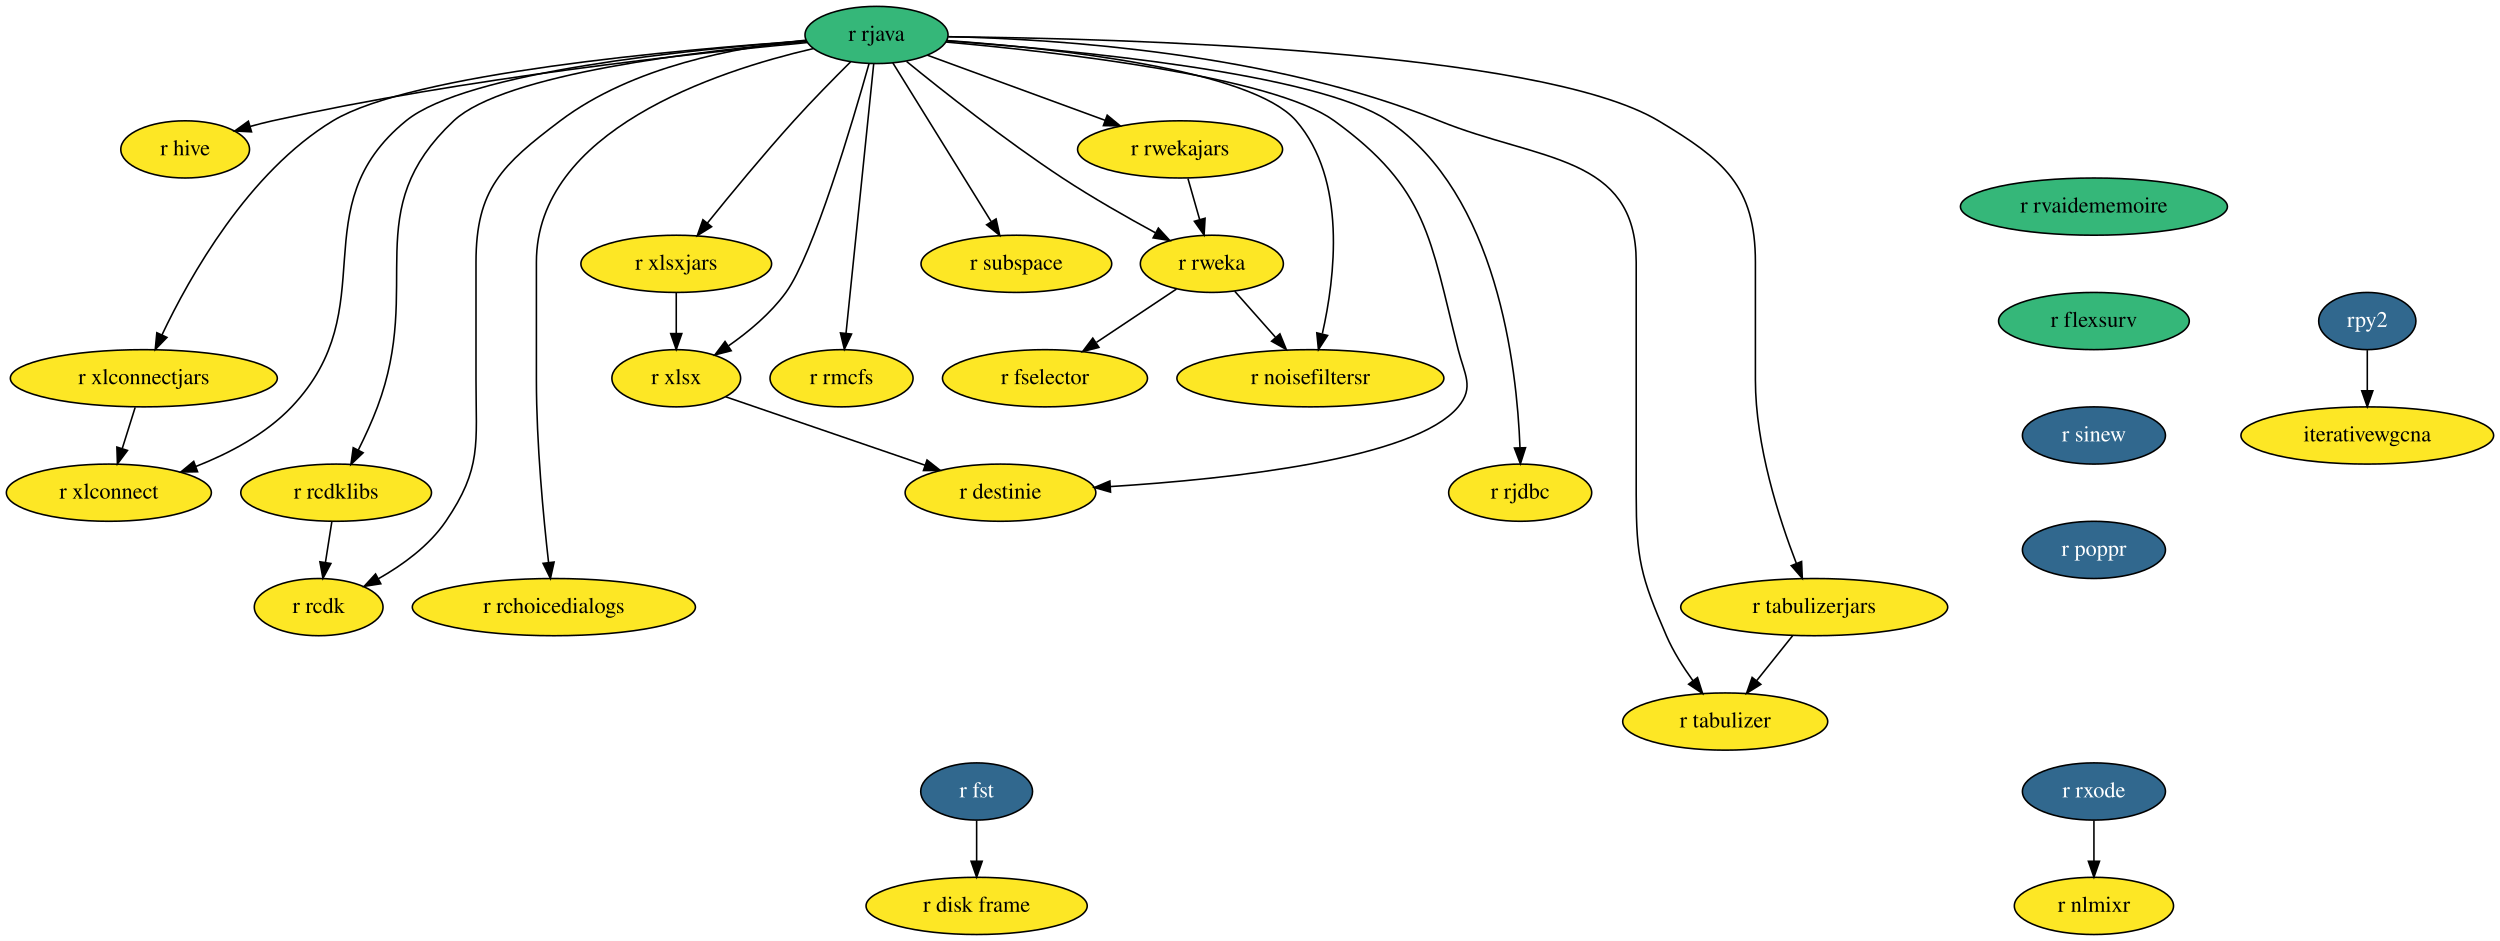
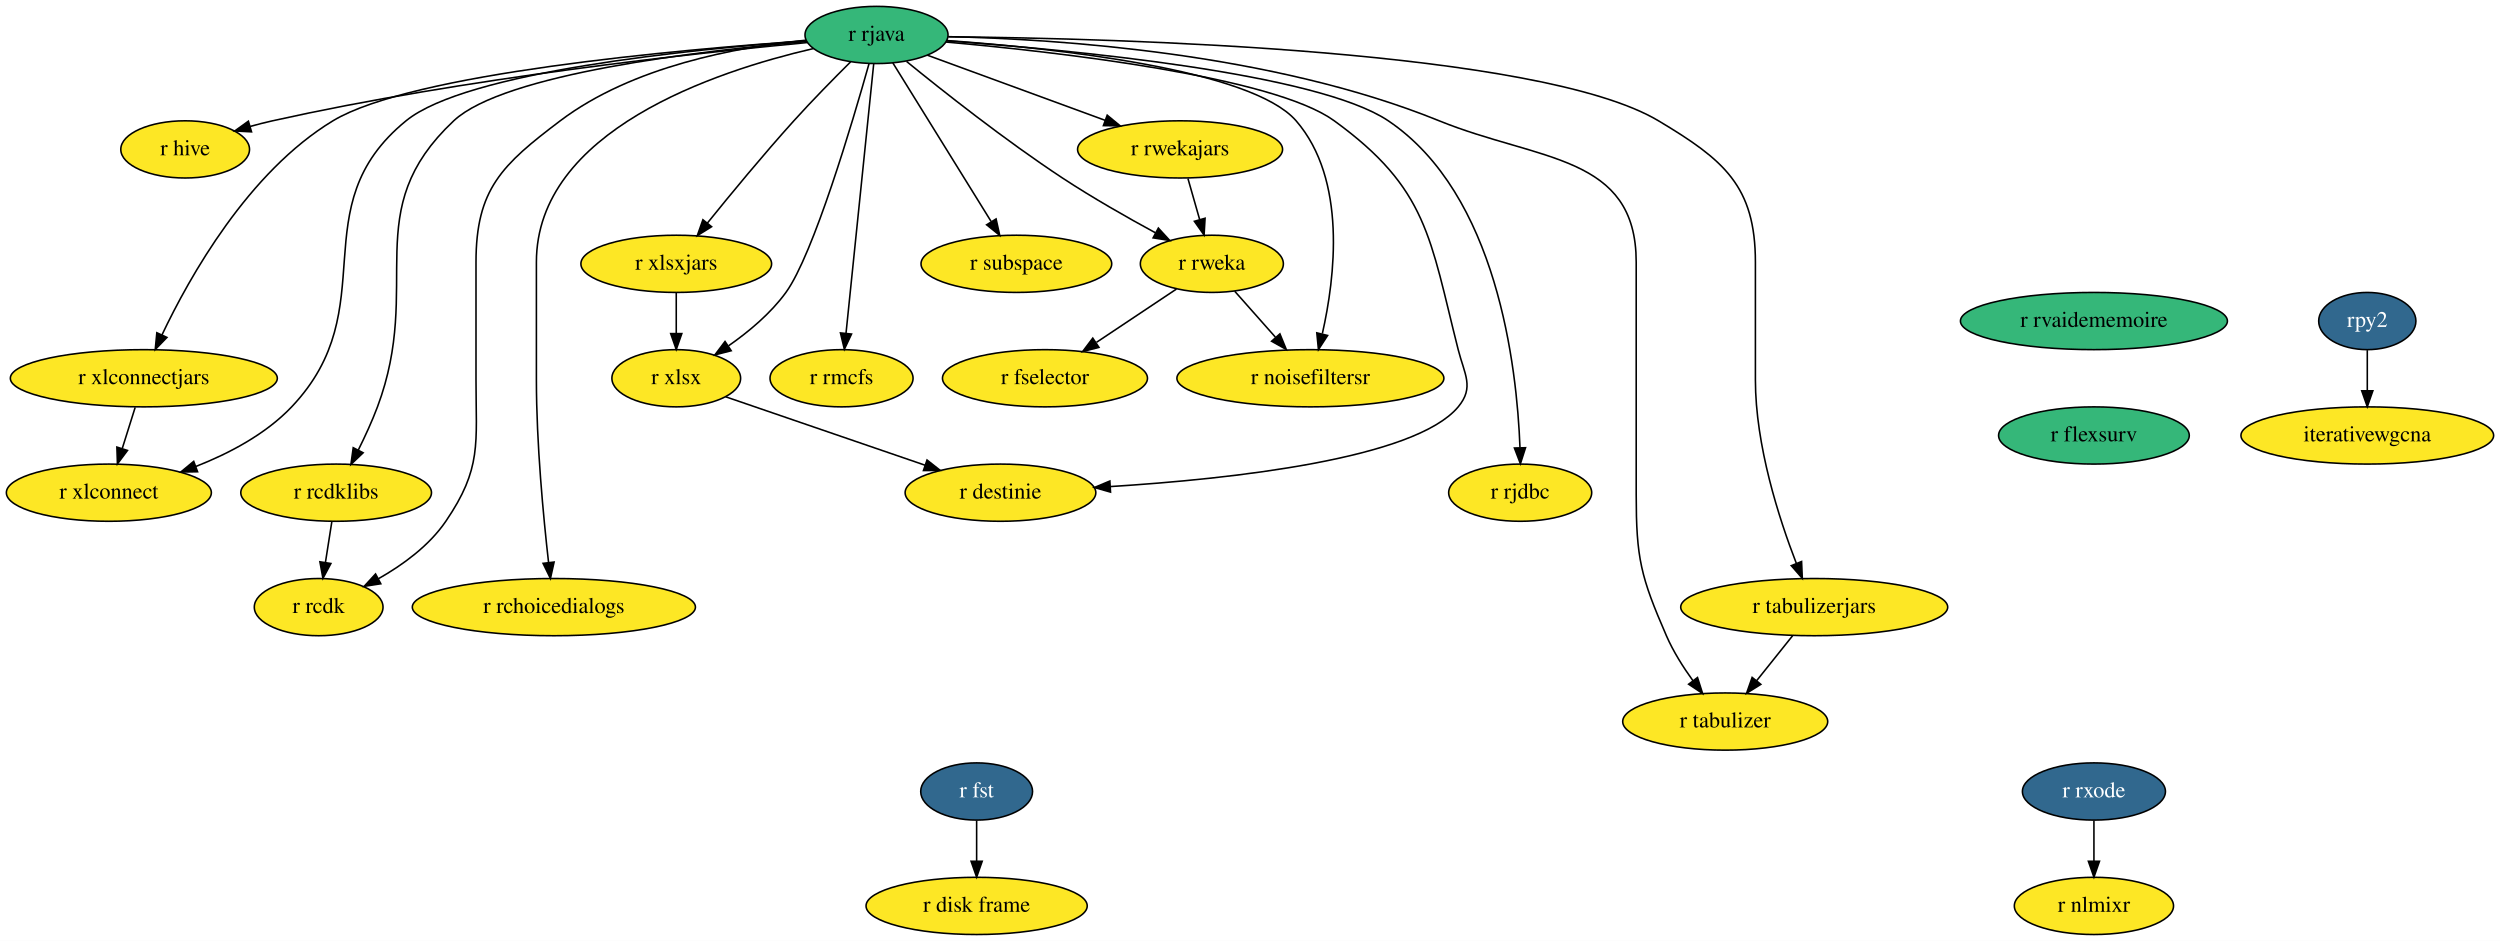
<svg xmlns="http://www.w3.org/2000/svg" xmlns:xlink="http://www.w3.org/1999/xlink" width="1573pt" height="592pt" viewBox="0.00 0.00 1573.00 592.00">
  <g id="graph0" class="graph" transform="scale(1 1) rotate(0) translate(4 588)">
    <polygon fill="white" stroke="transparent" points="-4,4 -4,-588 1569,-588 1569,4 -4,4" />
    <g id="node1" class="node">
      <g id="a_node1">
        <a xlink:href="https://github.com/conda-forge/r-fst-feedstock/pull/11" xlink:title="r fst">
          <ellipse fill="#31688e" stroke="black" cx="610.5" cy="-90" rx="35.19" ry="18" />
          <text text-anchor="middle" x="610.5" y="-86.3" font-family="Times,serif" font-size="14.00" fill="white">r fst</text>
        </a>
      </g>
    </g>
    <g id="node2" class="node">
      <g id="a_node2">
        <a xlink:href="https://github.com/conda-forge/r-disk.frame-feedstock" xlink:title="r disk frame">
          <ellipse fill="#fde725" stroke="black" cx="610.5" cy="-18" rx="69.59" ry="18" />
          <text text-anchor="middle" x="610.5" y="-14.3" font-family="Times,serif" font-size="14.00">r disk frame</text>
        </a>
      </g>
    </g>
    <g id="edge1" class="edge">
      <path fill="none" stroke="black" d="M610.5,-71.7C610.5,-63.98 610.5,-54.71 610.5,-46.11" />
      <polygon fill="black" stroke="black" points="614,-46.1 610.5,-36.1 607,-46.1 614,-46.1" />
    </g>
    <g id="node3" class="node">
      <g id="a_node3">
        <a xlink:href="https://github.com/conda-forge/r-hive-feedstock" xlink:title="r hive">
          <ellipse fill="#fde725" stroke="black" cx="112.5" cy="-494" rx="40.5" ry="18" />
          <text text-anchor="middle" x="112.5" y="-490.3" font-family="Times,serif" font-size="14.00">r hive</text>
        </a>
      </g>
    </g>
    <g id="node4" class="node">
      <g id="a_node4">
        <a xlink:href="https://github.com/conda-forge/r-rjava-feedstock" xlink:title="r rjava">
          <ellipse fill="#35b779" stroke="black" cx="547.5" cy="-566" rx="45" ry="18" />
          <text text-anchor="middle" x="547.5" y="-562.3" font-family="Times,serif" font-size="14.00">r rjava</text>
        </a>
      </g>
    </g>
    <g id="edge2" class="edge">
      <path fill="none" stroke="black" d="M504.07,-561.24C433.06,-554.58 287.94,-538.83 167.5,-512 162.87,-510.97 158.06,-509.73 153.3,-508.41" />
      <polygon fill="black" stroke="black" points="154.26,-505.04 143.68,-505.59 152.29,-511.76 154.26,-505.04" />
    </g>
    <g id="node5" class="node">
      <g id="a_node5">
        <a xlink:href="https://github.com/conda-forge/r-xlsx-feedstock" xlink:title="r xlsx">
          <ellipse fill="#fde725" stroke="black" cx="421.5" cy="-350" rx="40.5" ry="18" />
          <text text-anchor="middle" x="421.5" y="-346.3" font-family="Times,serif" font-size="14.00">r xlsx</text>
        </a>
      </g>
    </g>
    <g id="edge3" class="edge">
      <path fill="none" stroke="black" d="M542.78,-547.89C532.54,-511.5 507.79,-427.81 490.5,-404 480.91,-390.79 467.12,-379.29 454.39,-370.41" />
      <polygon fill="black" stroke="black" points="456.07,-367.32 445.8,-364.69 452.19,-373.15 456.07,-367.32" />
    </g>
    <g id="node6" class="node">
      <g id="a_node6">
        <a xlink:href="https://github.com/conda-forge/r-xlsxjars-feedstock" xlink:title="r xlsxjars">
          <ellipse fill="#fde725" stroke="black" cx="421.5" cy="-422" rx="60" ry="18" />
          <text text-anchor="middle" x="421.5" y="-418.3" font-family="Times,serif" font-size="14.00">r xlsxjars</text>
        </a>
      </g>
    </g>
    <g id="edge4" class="edge">
      <path fill="none" stroke="black" d="M531.22,-549.09C520.78,-538.74 507.08,-524.82 495.5,-512 476.34,-490.79 455.63,-465.68 441.01,-447.55" />
      <polygon fill="black" stroke="black" points="443.73,-445.35 434.74,-439.75 438.27,-449.74 443.73,-445.35" />
    </g>
    <g id="node7" class="node">
      <g id="a_node7">
        <a xlink:href="https://github.com/conda-forge/r-xlconnectjars-feedstock" xlink:title="r xlconnectjars">
          <ellipse fill="#fde725" stroke="black" cx="86.5" cy="-350" rx="84" ry="18" />
          <text text-anchor="middle" x="86.5" y="-346.3" font-family="Times,serif" font-size="14.00">r xlconnectjars</text>
        </a>
      </g>
    </g>
    <g id="edge5" class="edge">
      <path fill="none" stroke="black" d="M503.32,-562.32C422.55,-556.74 254.85,-541.85 205.5,-512 152.26,-479.8 115.29,-413.91 97.87,-377.19" />
      <polygon fill="black" stroke="black" points="101.04,-375.7 93.67,-368.09 94.68,-378.64 101.04,-375.7" />
    </g>
    <g id="node8" class="node">
      <g id="a_node8">
        <a xlink:href="https://github.com/conda-forge/r-xlconnect-feedstock" xlink:title="r xlconnect">
          <ellipse fill="#fde725" stroke="black" cx="64.5" cy="-278" rx="64.5" ry="18" />
          <text text-anchor="middle" x="64.5" y="-274.3" font-family="Times,serif" font-size="14.00">r xlconnect</text>
        </a>
      </g>
    </g>
    <g id="edge6" class="edge">
      <path fill="none" stroke="black" d="M503.41,-562.29C430.59,-556.98 289.44,-542.92 251.5,-512 184.71,-457.57 238.84,-394.47 179.5,-332 163.22,-314.86 140.33,-302.77 119.25,-294.51" />
      <polygon fill="black" stroke="black" points="120.31,-291.17 109.72,-290.98 117.88,-297.73 120.31,-291.17" />
    </g>
    <g id="node9" class="node">
      <g id="a_node9">
        <a xlink:href="https://github.com/conda-forge/r-rcdklibs-feedstock" xlink:title="r rcdklibs">
          <ellipse fill="#fde725" stroke="black" cx="207.5" cy="-278" rx="60" ry="18" />
          <text text-anchor="middle" x="207.5" y="-274.3" font-family="Times,serif" font-size="14.00">r rcdklibs</text>
        </a>
      </g>
    </g>
    <g id="edge7" class="edge">
      <path fill="none" stroke="black" d="M503.71,-561.81C436.69,-556.05 313.1,-541.64 281.5,-512 221.11,-455.36 262.54,-409.54 233.5,-332 230.1,-322.93 225.68,-313.34 221.44,-304.85" />
      <polygon fill="black" stroke="black" points="224.48,-303.11 216.8,-295.81 218.25,-306.31 224.48,-303.11" />
    </g>
    <g id="node10" class="node">
      <g id="a_node10">
        <a xlink:href="https://github.com/conda-forge/r-rcdk-feedstock" xlink:title="r rcdk">
          <ellipse fill="#fde725" stroke="black" cx="196.5" cy="-206" rx="40.5" ry="18" />
          <text text-anchor="middle" x="196.5" y="-202.3" font-family="Times,serif" font-size="14.00">r rcdk</text>
        </a>
      </g>
    </g>
    <g id="edge8" class="edge">
      <path fill="none" stroke="black" d="M502.98,-562.7C459.64,-558.41 393.86,-546.27 348.5,-512 311.77,-484.25 295.5,-469.04 295.5,-423 295.5,-423 295.5,-423 295.5,-349 295.5,-308.55 299.27,-293.43 276.5,-260 265.99,-244.58 249.36,-232.5 233.98,-223.8" />
      <polygon fill="black" stroke="black" points="235.6,-220.69 225.13,-219.07 232.3,-226.87 235.6,-220.69" />
    </g>
    <g id="node11" class="node">
      <g id="a_node11">
        <a xlink:href="https://github.com/conda-forge/r-rchoicedialogs-feedstock" xlink:title="r rchoicedialogs">
          <ellipse fill="#fde725" stroke="black" cx="344.5" cy="-206" rx="89.08" ry="18" />
          <text text-anchor="middle" x="344.5" y="-202.3" font-family="Times,serif" font-size="14.00">r rchoicedialogs</text>
        </a>
      </g>
    </g>
    <g id="edge9" class="edge">
      <path fill="none" stroke="black" d="M507.75,-557.44C445.86,-543.11 333.5,-505.71 333.5,-423 333.5,-423 333.5,-423 333.5,-349 333.5,-308.88 337.92,-262.57 341.16,-234.03" />
      <polygon fill="black" stroke="black" points="344.64,-234.36 342.33,-224.02 337.69,-233.54 344.64,-234.36" />
    </g>
    <g id="node12" class="node">
      <g id="a_node12">
        <a xlink:href="https://github.com/conda-forge/r-rwekajars-feedstock" xlink:title="r rwekajars">
          <ellipse fill="#fde725" stroke="black" cx="738.5" cy="-494" rx="64.5" ry="18" />
          <text text-anchor="middle" x="738.5" y="-490.3" font-family="Times,serif" font-size="14.00">r rwekajars</text>
        </a>
      </g>
    </g>
    <g id="edge10" class="edge">
      <path fill="none" stroke="black" d="M579.47,-553.28C610.05,-542.08 656.53,-525.04 691.35,-512.28" />
      <polygon fill="black" stroke="black" points="692.66,-515.53 700.84,-508.8 690.25,-508.96 692.66,-515.53" />
    </g>
    <g id="node13" class="node">
      <g id="a_node13">
        <a xlink:href="https://github.com/conda-forge/r-rweka-feedstock" xlink:title="r rweka">
          <ellipse fill="#fde725" stroke="black" cx="758.5" cy="-422" rx="45" ry="18" />
          <text text-anchor="middle" x="758.5" y="-418.3" font-family="Times,serif" font-size="14.00">r rweka</text>
        </a>
      </g>
    </g>
    <g id="edge11" class="edge">
      <path fill="none" stroke="black" d="M566.37,-549.36C589.02,-530.9 628.47,-499.7 664.5,-476 683.29,-463.64 705.14,-451.21 723.03,-441.5" />
      <polygon fill="black" stroke="black" points="724.84,-444.5 732,-436.69 721.53,-438.34 724.84,-444.5" />
    </g>
    <g id="node14" class="node">
      <g id="a_node14">
        <a xlink:href="https://github.com/conda-forge/r-subspace-feedstock" xlink:title="r subspace">
          <ellipse fill="#fde725" stroke="black" cx="635.5" cy="-422" rx="60" ry="18" />
          <text text-anchor="middle" x="635.5" y="-418.3" font-family="Times,serif" font-size="14.00">r subspace</text>
        </a>
      </g>
    </g>
    <g id="edge12" class="edge">
      <path fill="none" stroke="black" d="M557.77,-548.43C572.99,-523.88 601.66,-477.6 619.61,-448.65" />
      <polygon fill="black" stroke="black" points="622.73,-450.25 625.03,-439.9 616.78,-446.56 622.73,-450.25" />
    </g>
    <g id="node15" class="node">
      <g id="a_node15">
        <a xlink:href="https://github.com/conda-forge/r-rmcfs-feedstock" xlink:title="r rmcfs">
          <ellipse fill="#fde725" stroke="black" cx="525.5" cy="-350" rx="45" ry="18" />
          <text text-anchor="middle" x="525.5" y="-346.3" font-family="Times,serif" font-size="14.00">r rmcfs</text>
        </a>
      </g>
    </g>
    <g id="edge13" class="edge">
      <path fill="none" stroke="black" d="M545.74,-547.85C541.93,-510.83 532.92,-423.18 528.32,-378.39" />
      <polygon fill="black" stroke="black" points="531.78,-377.82 527.27,-368.23 524.81,-378.54 531.78,-377.82" />
    </g>
    <g id="node16" class="node">
      <g id="a_node16">
        <a xlink:href="https://github.com/conda-forge/r-rjdbc-feedstock" xlink:title="r rjdbc">
          <ellipse fill="#fde725" stroke="black" cx="952.5" cy="-278" rx="45" ry="18" />
          <text text-anchor="middle" x="952.5" y="-274.3" font-family="Times,serif" font-size="14.00">r rjdbc</text>
        </a>
      </g>
    </g>
    <g id="edge14" class="edge">
      <path fill="none" stroke="black" d="M591.77,-562.24C669.11,-556.7 824.86,-542.06 869.5,-512 938.02,-465.85 950.43,-357.48 952.37,-306.47" />
      <polygon fill="black" stroke="black" points="955.87,-306.3 952.64,-296.21 948.87,-306.11 955.87,-306.3" />
    </g>
    <g id="node17" class="node">
      <g id="a_node17">
        <a xlink:href="https://github.com/conda-forge/r-tabulizer-feedstock" xlink:title="r tabulizer">
          <ellipse fill="#fde725" stroke="black" cx="1081.5" cy="-134" rx="64.5" ry="18" />
          <text text-anchor="middle" x="1081.5" y="-130.3" font-family="Times,serif" font-size="14.00">r tabulizer</text>
        </a>
      </g>
    </g>
    <g id="edge15" class="edge">
      <path fill="none" stroke="black" d="M592.58,-564.94C661.62,-563.4 796.56,-554.59 901.5,-512 964.36,-486.49 1025.5,-490.84 1025.5,-423 1025.5,-423 1025.5,-423 1025.5,-277 1025.5,-236.55 1028.38,-225.1 1044.5,-188 1048.79,-178.12 1055.07,-168.2 1061.24,-159.65" />
      <polygon fill="black" stroke="black" points="1064.07,-161.71 1067.29,-151.62 1058.48,-157.5 1064.07,-161.71" />
    </g>
    <g id="node18" class="node">
      <g id="a_node18">
        <a xlink:href="https://github.com/conda-forge/r-tabulizerjars-feedstock" xlink:title="r tabulizerjars">
          <ellipse fill="#fde725" stroke="black" cx="1137.5" cy="-206" rx="84" ry="18" />
          <text text-anchor="middle" x="1137.5" y="-202.3" font-family="Times,serif" font-size="14.00">r tabulizerjars</text>
        </a>
      </g>
    </g>
    <g id="edge16" class="edge">
      <path fill="none" stroke="black" d="M592.8,-564.87C699.79,-563.83 964.74,-556.67 1039.5,-512 1080.67,-487.4 1100.5,-470.95 1100.5,-423 1100.5,-423 1100.5,-423 1100.5,-349 1100.5,-307.71 1115.33,-261.77 1126.22,-233.63" />
      <polygon fill="black" stroke="black" points="1129.56,-234.7 1130.01,-224.11 1123.06,-232.11 1129.56,-234.7" />
    </g>
    <g id="node19" class="node">
      <g id="a_node19">
        <a xlink:href="https://github.com/conda-forge/r-destinie-feedstock" xlink:title="r destinie">
          <ellipse fill="#fde725" stroke="black" cx="625.5" cy="-278" rx="60" ry="18" />
          <text text-anchor="middle" x="625.5" y="-274.3" font-family="Times,serif" font-size="14.00">r destinie</text>
        </a>
      </g>
    </g>
    <g id="edge17" class="edge">
      <path fill="none" stroke="black" d="M591.17,-561.56C661.82,-555.26 797.14,-539.86 835.5,-512 894.39,-469.23 895.62,-438.56 913.5,-368 917.43,-352.49 923.74,-344.29 913.5,-332 886.18,-299.19 770.74,-286.62 694.57,-281.85" />
      <polygon fill="black" stroke="black" points="694.74,-278.36 684.55,-281.26 694.33,-285.35 694.74,-278.36" />
    </g>
    <g id="node20" class="node">
      <g id="a_node20">
        <a xlink:href="https://github.com/conda-forge/r-noisefiltersr-feedstock" xlink:title="r noisefiltersr">
          <ellipse fill="#fde725" stroke="black" cx="820.5" cy="-350" rx="84" ry="18" />
          <text text-anchor="middle" x="820.5" y="-346.3" font-family="Times,serif" font-size="14.00">r noisefiltersr</text>
        </a>
      </g>
    </g>
    <g id="edge18" class="edge">
      <path fill="none" stroke="black" d="M591.72,-562.49C659.27,-557.66 783.33,-544.5 811.5,-512 843.57,-475 836.02,-413.41 828.02,-378.09" />
      <polygon fill="black" stroke="black" points="831.33,-376.92 825.56,-368.04 824.53,-378.58 831.33,-376.92" />
    </g>
    <g id="edge19" class="edge">
      <path fill="none" stroke="black" d="M452.48,-338.37C485.88,-326.91 539.44,-308.53 578.12,-295.26" />
      <polygon fill="black" stroke="black" points="579.29,-298.56 587.62,-292 577.02,-291.93 579.29,-298.56" />
    </g>
    <g id="edge20" class="edge">
      <path fill="none" stroke="black" d="M421.5,-403.7C421.5,-395.98 421.5,-386.71 421.5,-378.11" />
      <polygon fill="black" stroke="black" points="425,-378.1 421.5,-368.1 418,-378.1 425,-378.1" />
    </g>
    <g id="edge21" class="edge">
      <path fill="none" stroke="black" d="M81.06,-331.7C78.61,-323.9 75.66,-314.51 72.93,-305.83" />
      <polygon fill="black" stroke="black" points="76.21,-304.59 69.88,-296.1 69.54,-306.69 76.21,-304.59" />
    </g>
    <g id="edge22" class="edge">
      <path fill="none" stroke="black" d="M204.78,-259.7C203.57,-251.98 202.11,-242.71 200.76,-234.11" />
      <polygon fill="black" stroke="black" points="204.2,-233.44 199.19,-224.1 197.28,-234.53 204.2,-233.44" />
    </g>
    <g id="edge23" class="edge">
      <path fill="none" stroke="black" d="M743.44,-475.7C745.67,-467.9 748.35,-458.51 750.83,-449.83" />
      <polygon fill="black" stroke="black" points="754.23,-450.68 753.61,-440.1 747.5,-448.76 754.23,-450.68" />
    </g>
    <g id="edge24" class="edge">
      <path fill="none" stroke="black" d="M772.88,-404.76C780.48,-396.18 789.98,-385.46 798.48,-375.86" />
      <polygon fill="black" stroke="black" points="801.32,-377.93 805.33,-368.12 796.08,-373.29 801.32,-377.93" />
    </g>
    <g id="node21" class="node">
      <g id="a_node21">
        <a xlink:href="https://github.com/conda-forge/r-fselector-feedstock" xlink:title="r fselector">
          <ellipse fill="#fde725" stroke="black" cx="653.5" cy="-350" rx="64.5" ry="18" />
          <text text-anchor="middle" x="653.5" y="-346.3" font-family="Times,serif" font-size="14.00">r fselector</text>
        </a>
      </g>
    </g>
    <g id="edge25" class="edge">
      <path fill="none" stroke="black" d="M736.23,-406.15C721.6,-396.4 702.23,-383.48 685.9,-372.6" />
      <polygon fill="black" stroke="black" points="687.46,-369.43 677.19,-366.8 683.57,-375.26 687.46,-369.43" />
    </g>
    <g id="edge26" class="edge">
      <path fill="none" stroke="black" d="M1123.94,-188.05C1117.13,-179.54 1108.75,-169.07 1101.25,-159.68" />
      <polygon fill="black" stroke="black" points="1103.91,-157.41 1094.93,-151.79 1098.45,-161.78 1103.91,-157.41" />
    </g>
    <g id="node22" class="node">
      <g id="a_node22">
        <a xlink:href="https://github.com/conda-forge/rpy2-feedstock/pull/55" xlink:title="rpy2">
          <ellipse fill="#31688e" stroke="black" cx="1485.5" cy="-386" rx="30.59" ry="18" />
          <text text-anchor="middle" x="1485.5" y="-382.3" font-family="Times,serif" font-size="14.00" fill="white">rpy2</text>
        </a>
      </g>
    </g>
    <g id="node23" class="node">
      <g id="a_node23">
        <a xlink:href="https://github.com/conda-forge/iterativewgcna-feedstock" xlink:title="iterativewgcna">
          <ellipse fill="#fde725" stroke="black" cx="1485.5" cy="-314" rx="79.5" ry="18" />
          <text text-anchor="middle" x="1485.5" y="-310.3" font-family="Times,serif" font-size="14.00">iterativewgcna</text>
        </a>
      </g>
    </g>
    <g id="edge27" class="edge">
      <path fill="none" stroke="black" d="M1485.5,-367.7C1485.5,-359.98 1485.5,-350.71 1485.5,-342.11" />
      <polygon fill="black" stroke="black" points="1489,-342.1 1485.5,-332.1 1482,-342.1 1489,-342.1" />
    </g>
    <g id="node24" class="node">
      <g id="a_node24">
        <a xlink:href="https://github.com/conda-forge/r-rvaidememoire-feedstock" xlink:title="r rvaidememoire">
-           <ellipse fill="#35b779" stroke="black" cx="1313.5" cy="-458" rx="84" ry="18" />
-           <text text-anchor="middle" x="1313.5" y="-454.3" font-family="Times,serif" font-size="14.00">r rvaidememoire</text>
+           <ellipse fill="#35b779" stroke="black" cx="1313.5" cy="-386" rx="84" ry="18" />
+           <text text-anchor="middle" x="1313.5" y="-382.3" font-family="Times,serif" font-size="14.00">r rvaidememoire</text>
        </a>
      </g>
    </g>
    <g id="node25" class="node">
      <g id="a_node25">
        <a xlink:href="https://github.com/conda-forge/r-flexsurv-feedstock" xlink:title="r flexsurv">
-           <ellipse fill="#35b779" stroke="black" cx="1313.5" cy="-386" rx="60" ry="18" />
-           <text text-anchor="middle" x="1313.5" y="-382.3" font-family="Times,serif" font-size="14.00">r flexsurv</text>
-         </a>
-       </g>
-     </g>
-     <g id="node28" class="node">
-       <g id="a_node28">
-         <a xlink:href="https://github.com/conda-forge/r-sinew-feedstock/pull/1" xlink:title="r sinew">
-           <ellipse fill="#31688e" stroke="black" cx="1313.5" cy="-314" rx="45" ry="18" />
-           <text text-anchor="middle" x="1313.5" y="-310.3" font-family="Times,serif" font-size="14.00" fill="white">r sinew</text>
+           <ellipse fill="#35b779" stroke="black" cx="1313.5" cy="-314" rx="60" ry="18" />
+           <text text-anchor="middle" x="1313.5" y="-310.3" font-family="Times,serif" font-size="14.00">r flexsurv</text>
        </a>
      </g>
    </g>
    <g id="node26" class="node">
      <g id="a_node26">
        <a xlink:href="https://github.com/conda-forge/r-rxode-feedstock/pull/3" xlink:title="r rxode">
          <ellipse fill="#31688e" stroke="black" cx="1313.5" cy="-90" rx="45" ry="18" />
          <text text-anchor="middle" x="1313.5" y="-86.3" font-family="Times,serif" font-size="14.00" fill="white">r rxode</text>
        </a>
      </g>
    </g>
    <g id="node27" class="node">
      <g id="a_node27">
        <a xlink:href="https://github.com/conda-forge/r-nlmixr-feedstock" xlink:title="r nlmixr">
          <ellipse fill="#fde725" stroke="black" cx="1313.5" cy="-18" rx="50.09" ry="18" />
          <text text-anchor="middle" x="1313.5" y="-14.3" font-family="Times,serif" font-size="14.00">r nlmixr</text>
        </a>
      </g>
    </g>
    <g id="edge29" class="edge">
      <path fill="none" stroke="black" d="M1313.5,-71.7C1313.5,-63.98 1313.5,-54.71 1313.5,-46.11" />
      <polygon fill="black" stroke="black" points="1317,-46.1 1313.5,-36.1 1310,-46.1 1317,-46.1" />
    </g>
-     <g id="node29" class="node">
-       <g id="a_node29">
-         <a xlink:href="https://github.com/conda-forge/r-poppr-feedstock/pull/1" xlink:title="r poppr">
-           <ellipse fill="#31688e" stroke="black" cx="1313.5" cy="-242" rx="45" ry="18" />
-           <text text-anchor="middle" x="1313.5" y="-238.3" font-family="Times,serif" font-size="14.00" fill="white">r poppr</text>
-         </a>
-       </g>
-     </g>
  </g>
</svg>
